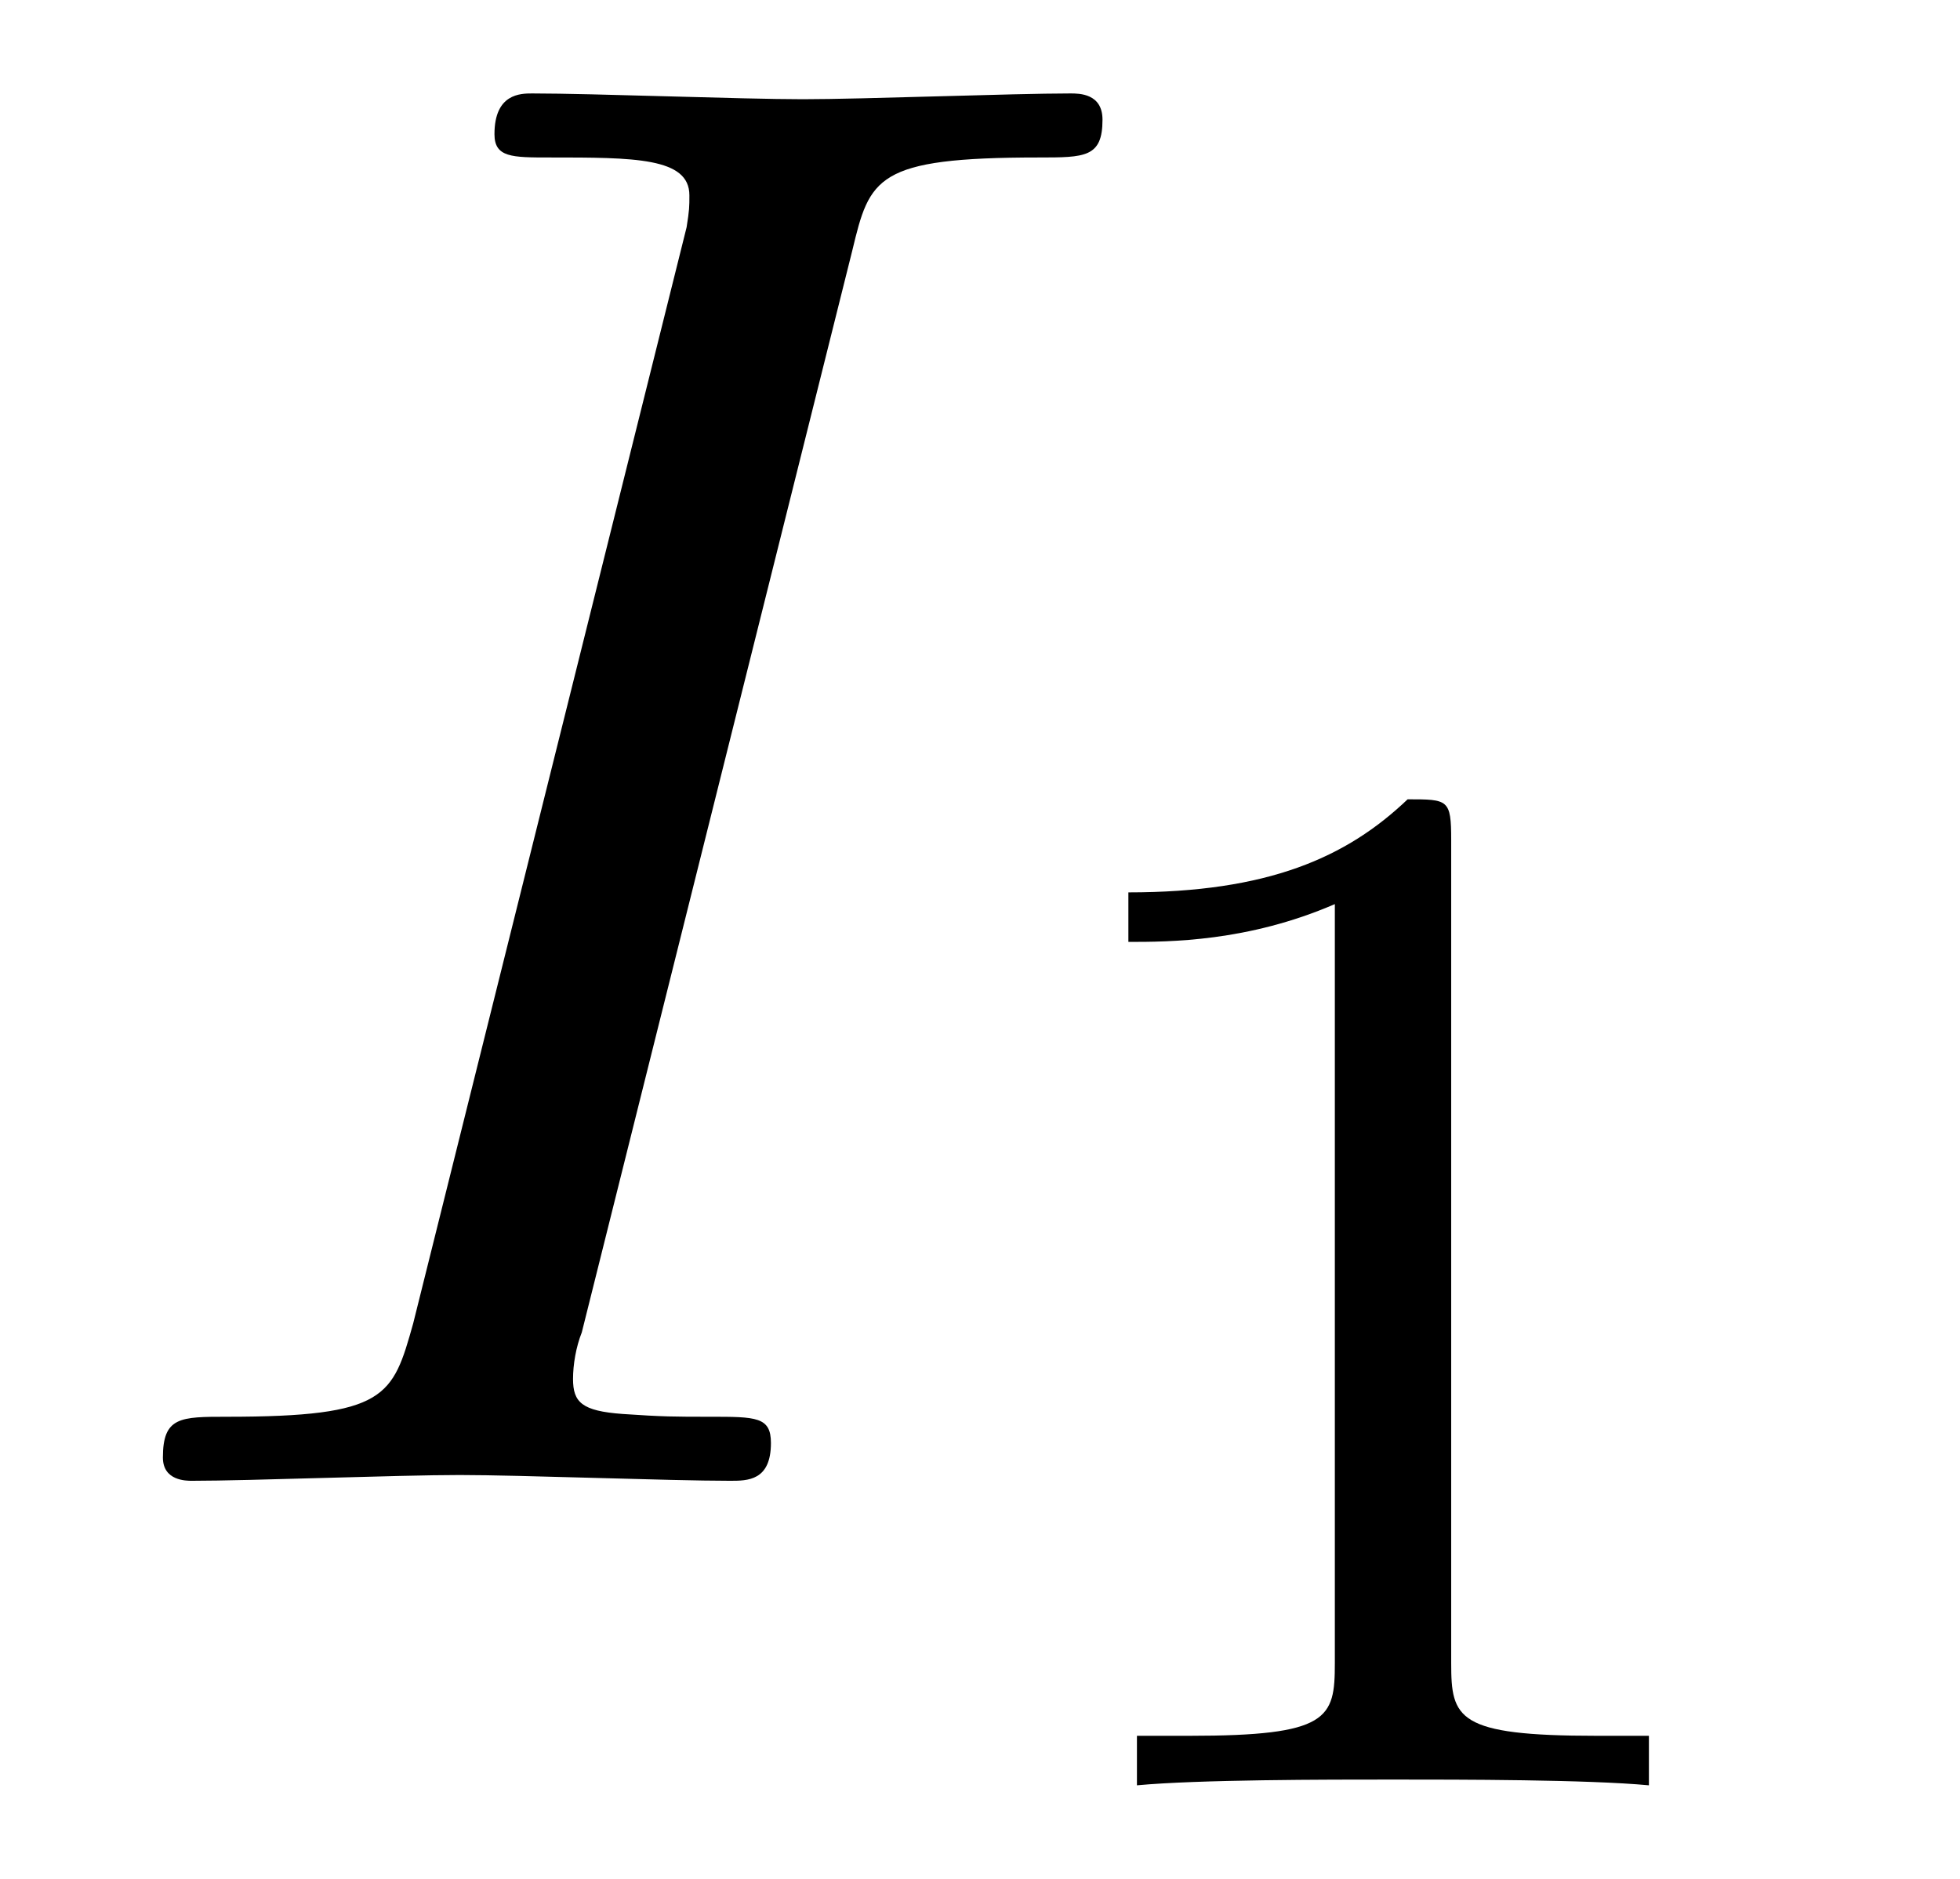
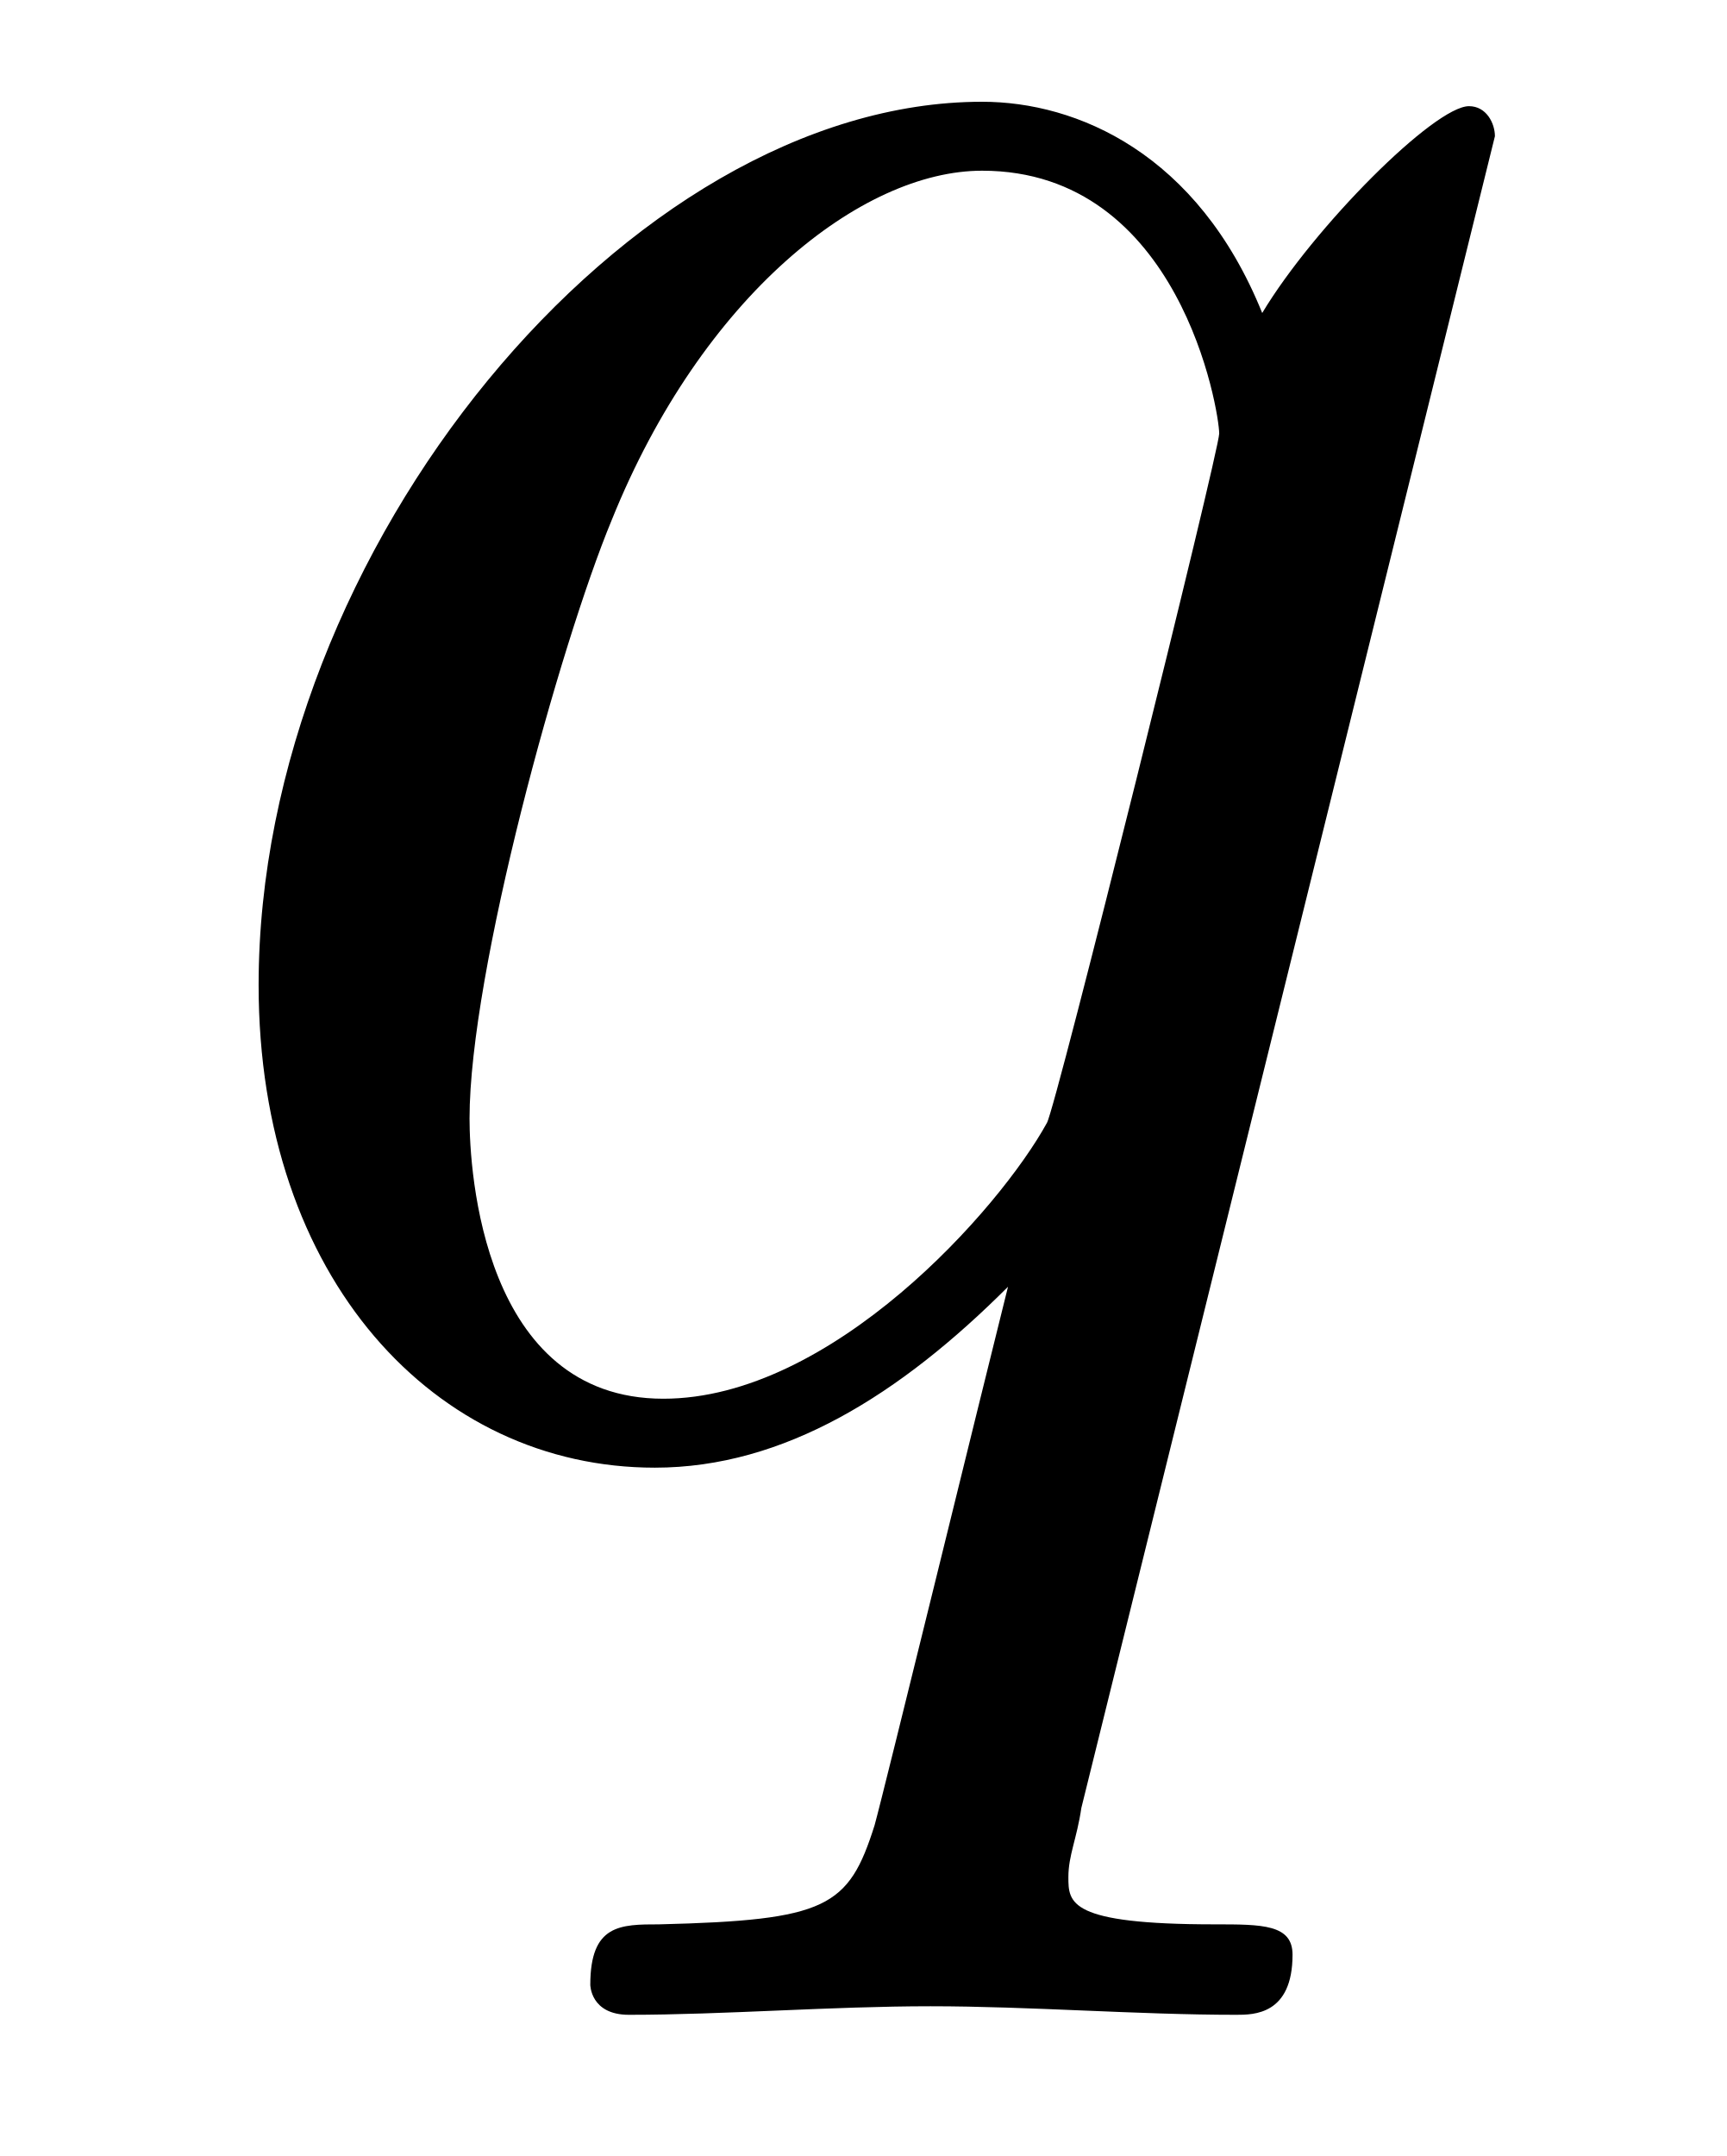
- <svg xmlns="http://www.w3.org/2000/svg" xmlns:xlink="http://www.w3.org/1999/xlink" viewBox="0 0 10.528 10.091" version="1.2">
+ <svg xmlns="http://www.w3.org/2000/svg" xmlns:xlink="http://www.w3.org/1999/xlink" viewBox="0 0 6.261 7.818" version="1.2">
  <defs>
    <g>
      <symbol overflow="visible" id="glyph0-0">
        <path style="stroke:none;" d="" />
      </symbol>
      <symbol overflow="visible" id="glyph0-1">
-         <path style="stroke:none;" d="M 4.078 -6.609 C 4.172 -7 4.203 -7.109 5.078 -7.109 C 5.328 -7.109 5.422 -7.109 5.422 -7.312 C 5.422 -7.453 5.297 -7.453 5.25 -7.453 C 4.938 -7.453 4.141 -7.422 3.812 -7.422 C 3.484 -7.422 2.688 -7.453 2.359 -7.453 C 2.297 -7.453 2.156 -7.453 2.156 -7.234 C 2.156 -7.109 2.25 -7.109 2.453 -7.109 C 2.906 -7.109 3.203 -7.109 3.203 -6.906 C 3.203 -6.844 3.203 -6.828 3.188 -6.734 L 1.719 -0.844 C 1.609 -0.453 1.578 -0.344 0.719 -0.344 C 0.469 -0.344 0.375 -0.344 0.375 -0.125 C 0.375 0 0.5 0 0.531 0 C 0.844 0 1.641 -0.031 1.969 -0.031 C 2.297 -0.031 3.094 0 3.422 0 C 3.516 0 3.641 0 3.641 -0.203 C 3.641 -0.344 3.562 -0.344 3.312 -0.344 C 3.125 -0.344 3.062 -0.344 2.844 -0.359 C 2.625 -0.375 2.578 -0.422 2.578 -0.547 C 2.578 -0.625 2.594 -0.719 2.625 -0.797 Z M 4.078 -6.609 " />
-       </symbol>
-       <symbol overflow="visible" id="glyph1-0">
-         <path style="stroke:none;" d="" />
-       </symbol>
-       <symbol overflow="visible" id="glyph1-1">
-         <path style="stroke:none;" d="M 2.5 -5.078 C 2.5 -5.297 2.484 -5.297 2.266 -5.297 C 1.938 -4.984 1.516 -4.797 0.766 -4.797 L 0.766 -4.531 C 0.984 -4.531 1.406 -4.531 1.875 -4.734 L 1.875 -0.656 C 1.875 -0.359 1.844 -0.266 1.094 -0.266 L 0.812 -0.266 L 0.812 0 C 1.141 -0.031 1.828 -0.031 2.188 -0.031 C 2.547 -0.031 3.234 -0.031 3.562 0 L 3.562 -0.266 L 3.281 -0.266 C 2.531 -0.266 2.5 -0.359 2.5 -0.656 Z M 2.5 -5.078 " />
+         <path style="stroke:none;" d="M 4.922 -4.703 C 4.922 -4.75 4.891 -4.812 4.828 -4.812 C 4.703 -4.812 4.266 -4.375 4.078 -4.062 C 3.844 -4.641 3.406 -4.828 3.062 -4.828 C 1.781 -4.828 0.438 -3.203 0.438 -1.625 C 0.438 -0.562 1.078 0.125 1.875 0.125 C 2.344 0.125 2.766 -0.141 3.156 -0.531 C 3.062 -0.156 2.703 1.312 2.672 1.422 C 2.578 1.719 2.5 1.766 1.891 1.781 C 1.75 1.781 1.641 1.781 1.641 2 C 1.641 2 1.641 2.109 1.781 2.109 C 2.125 2.109 2.516 2.078 2.875 2.078 C 3.234 2.078 3.625 2.109 3.984 2.109 C 4.047 2.109 4.188 2.109 4.188 1.891 C 4.188 1.781 4.078 1.781 3.906 1.781 C 3.375 1.781 3.375 1.703 3.375 1.609 C 3.375 1.531 3.406 1.469 3.422 1.359 Z M 1.906 -0.125 C 1.25 -0.125 1.203 -0.953 1.203 -1.141 C 1.203 -1.672 1.531 -2.859 1.719 -3.312 C 2.047 -4.125 2.625 -4.578 3.062 -4.578 C 3.781 -4.578 3.922 -3.703 3.922 -3.625 C 3.922 -3.562 3.328 -1.172 3.297 -1.125 C 3.125 -0.812 2.516 -0.125 1.906 -0.125 Z M 1.906 -0.125 " />
      </symbol>
    </g>
+     <clipPath id="clip1">
+       <path d="M 0 0 L 6 0 L 6 7.816 L 0 7.816 Z M 0 0 " />
+     </clipPath>
  </defs>
  <g id="surface1">
-     <g style="fill:rgb(0%,0%,0%);fill-opacity:1;">
-       <use xlink:href="#glyph0-1" x="0.5" y="7.955" />
-     </g>
-     <g style="fill:rgb(0%,0%,0%);fill-opacity:1;">
-       <use xlink:href="#glyph1-1" x="5.295" y="9.591" />
+     <g clip-path="url(#clip1)" clip-rule="nonzero">
+       <g style="fill:rgb(0%,0%,0%);fill-opacity:1;">
+         <use xlink:href="#glyph0-1" x="0.5" y="5.197" />
+       </g>
    </g>
  </g>
</svg>
